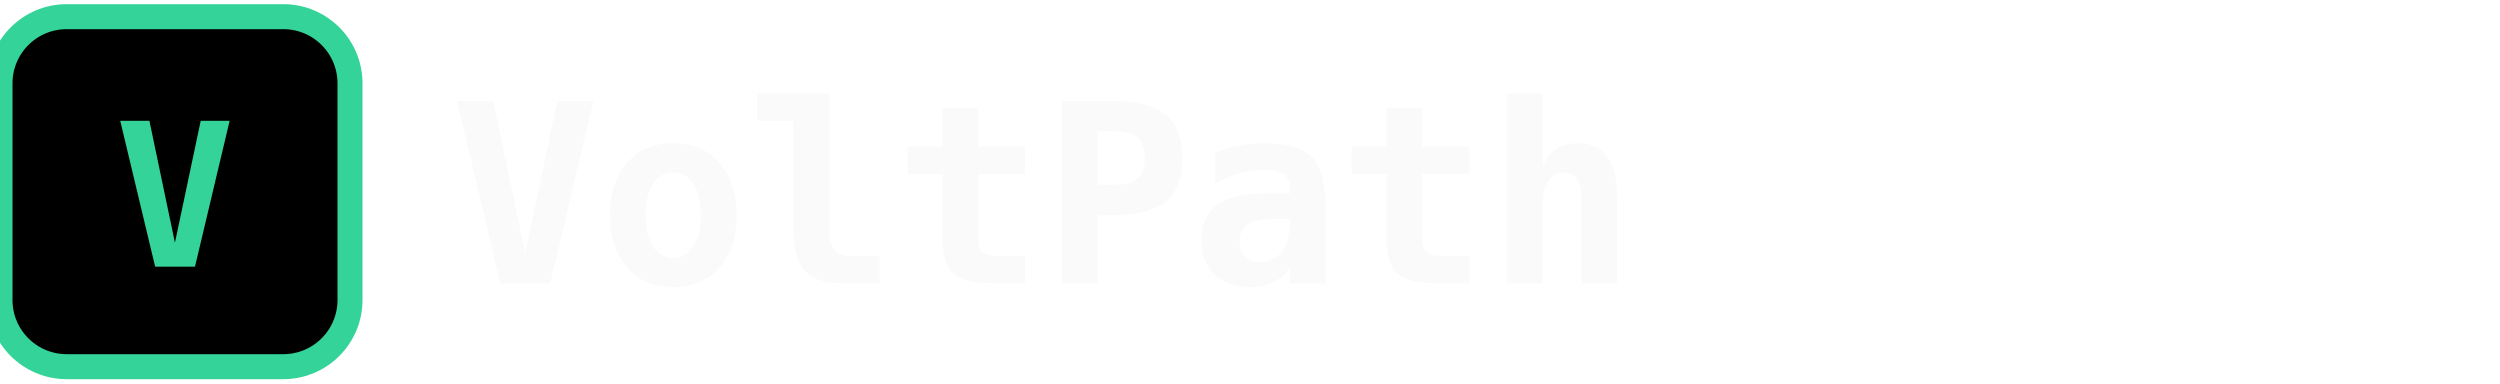
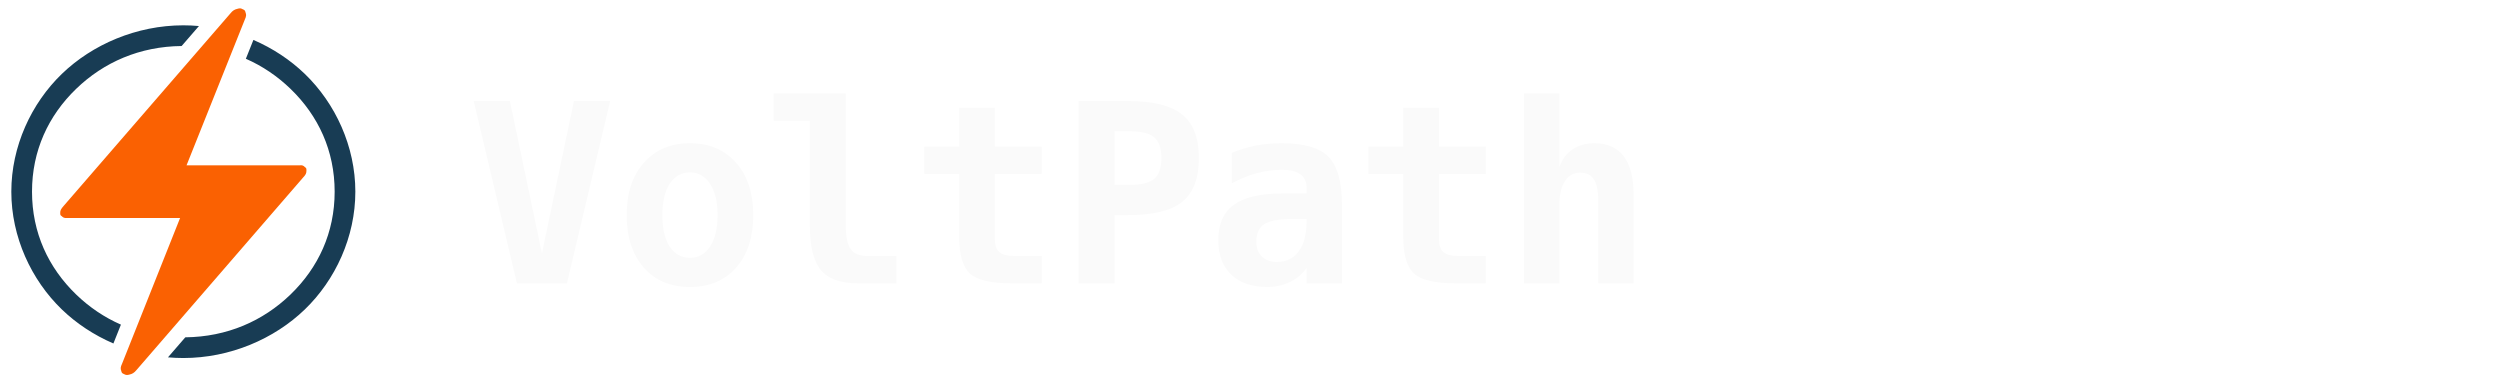
<svg xmlns="http://www.w3.org/2000/svg" width="150" height="23" viewBox="0 0 150 23" fill="none">
-   <rect x="0" y="1" width="21" height="21" rx="4" fill="#000000" stroke="#34D399" stroke-width="1.5" />
-   <text x="10.5" y="16" font-family="Geist Mono, ui-monospace, monospace" font-size="12" font-weight="700" fill="#34D399" text-anchor="middle">V</text>
-   <text x="27" y="17" font-family="Geist Mono, ui-monospace, monospace" font-size="15" font-weight="600" fill="#FAFAFA" letter-spacing="-0.01em">VoltPath</text>
+   <svg x="0" y="0.5" width="22" height="22" viewBox="10.708 9.124 33.254 35.443">
+     <path d="M 15.435 28.876 C 15.435 28.656 15.503 28.525 15.77 28.218 L 31.887 9.613 C 32.106 9.332 32.311 9.225 32.567 9.17 C 32.787 9.096 32.91 9.114 33.076 9.212 L 33.081 9.215 L 33.087 9.217 C 33.258 9.282 33.308 9.338 33.347 9.521 L 33.348 9.527 L 33.351 9.534 C 33.431 9.728 33.426 9.892 33.281 10.204 L 27.646 24.298 L 27.794 24.298 L 38.594 24.298 C 38.842 24.274 38.951 24.329 39.086 24.469 L 39.092 24.476 L 39.097 24.479 C 39.232 24.567 39.235 24.614 39.235 24.814 C 39.235 25.062 39.174 25.199 38.918 25.471 L 22.807 44.088 C 22.584 44.364 22.38 44.472 22.124 44.525 C 21.902 44.598 21.768 44.573 21.596 44.476 C 21.423 44.408 21.371 44.351 21.335 44.172 L 21.334 44.166 L 21.331 44.158 C 21.251 43.964 21.259 43.796 21.408 43.486 L 27.021 29.391 L 26.874 29.391 L 16.096 29.391 C 15.842 29.411 15.722 29.357 15.586 29.22 L 15.579 29.213 L 15.574 29.21 C 15.437 29.124 15.435 29.079 15.435 28.876 Z" fill="rgb(250, 97, 2)" />
+     <path d="M 43.962 26.846 C 43.962 31.221 42.037 35.375 39.079 38.229 C 36.125 41.08 31.849 42.926 27.335 42.926 C 26.837 42.926 26.341 42.903 25.85 42.86 L 27.524 40.925 C 31.56 40.879 35.031 39.356 37.691 36.79 C 40.389 34.186 41.962 30.8 41.962 26.846 C 41.962 22.892 40.389 19.506 37.691 16.902 C 36.428 15.684 34.982 14.7 33.379 13.999 L 34.108 12.178 C 35.984 12.988 37.68 14.113 39.079 15.463 C 42.037 18.317 43.962 22.471 43.962 26.846 Z M 15.591 38.229 C 12.633 35.375 10.708 31.221 10.708 26.846 C 10.708 22.471 12.633 18.317 15.591 15.463 C 18.545 12.612 22.821 10.766 27.335 10.766 C 27.842 10.766 28.345 10.789 28.844 10.835 L 27.17 12.767 C 23.124 12.807 19.645 14.331 16.979 16.902 C 14.281 19.506 12.708 22.892 12.708 26.846 C 12.708 30.8 14.281 34.186 16.979 36.79 C 18.245 38.011 19.695 38.996 21.302 39.698 L 20.576 41.52 C 18.694 40.709 16.993 39.582 15.591 38.229 Z" fill="rgb(24, 60, 84)" />
+   </svg>
+   <text x="28" y="17" font-family="Geist Mono, ui-monospace, monospace" font-size="15" font-weight="600" fill="#FAFAFA" letter-spacing="-0.01em">VoltPath</text>
</svg>
